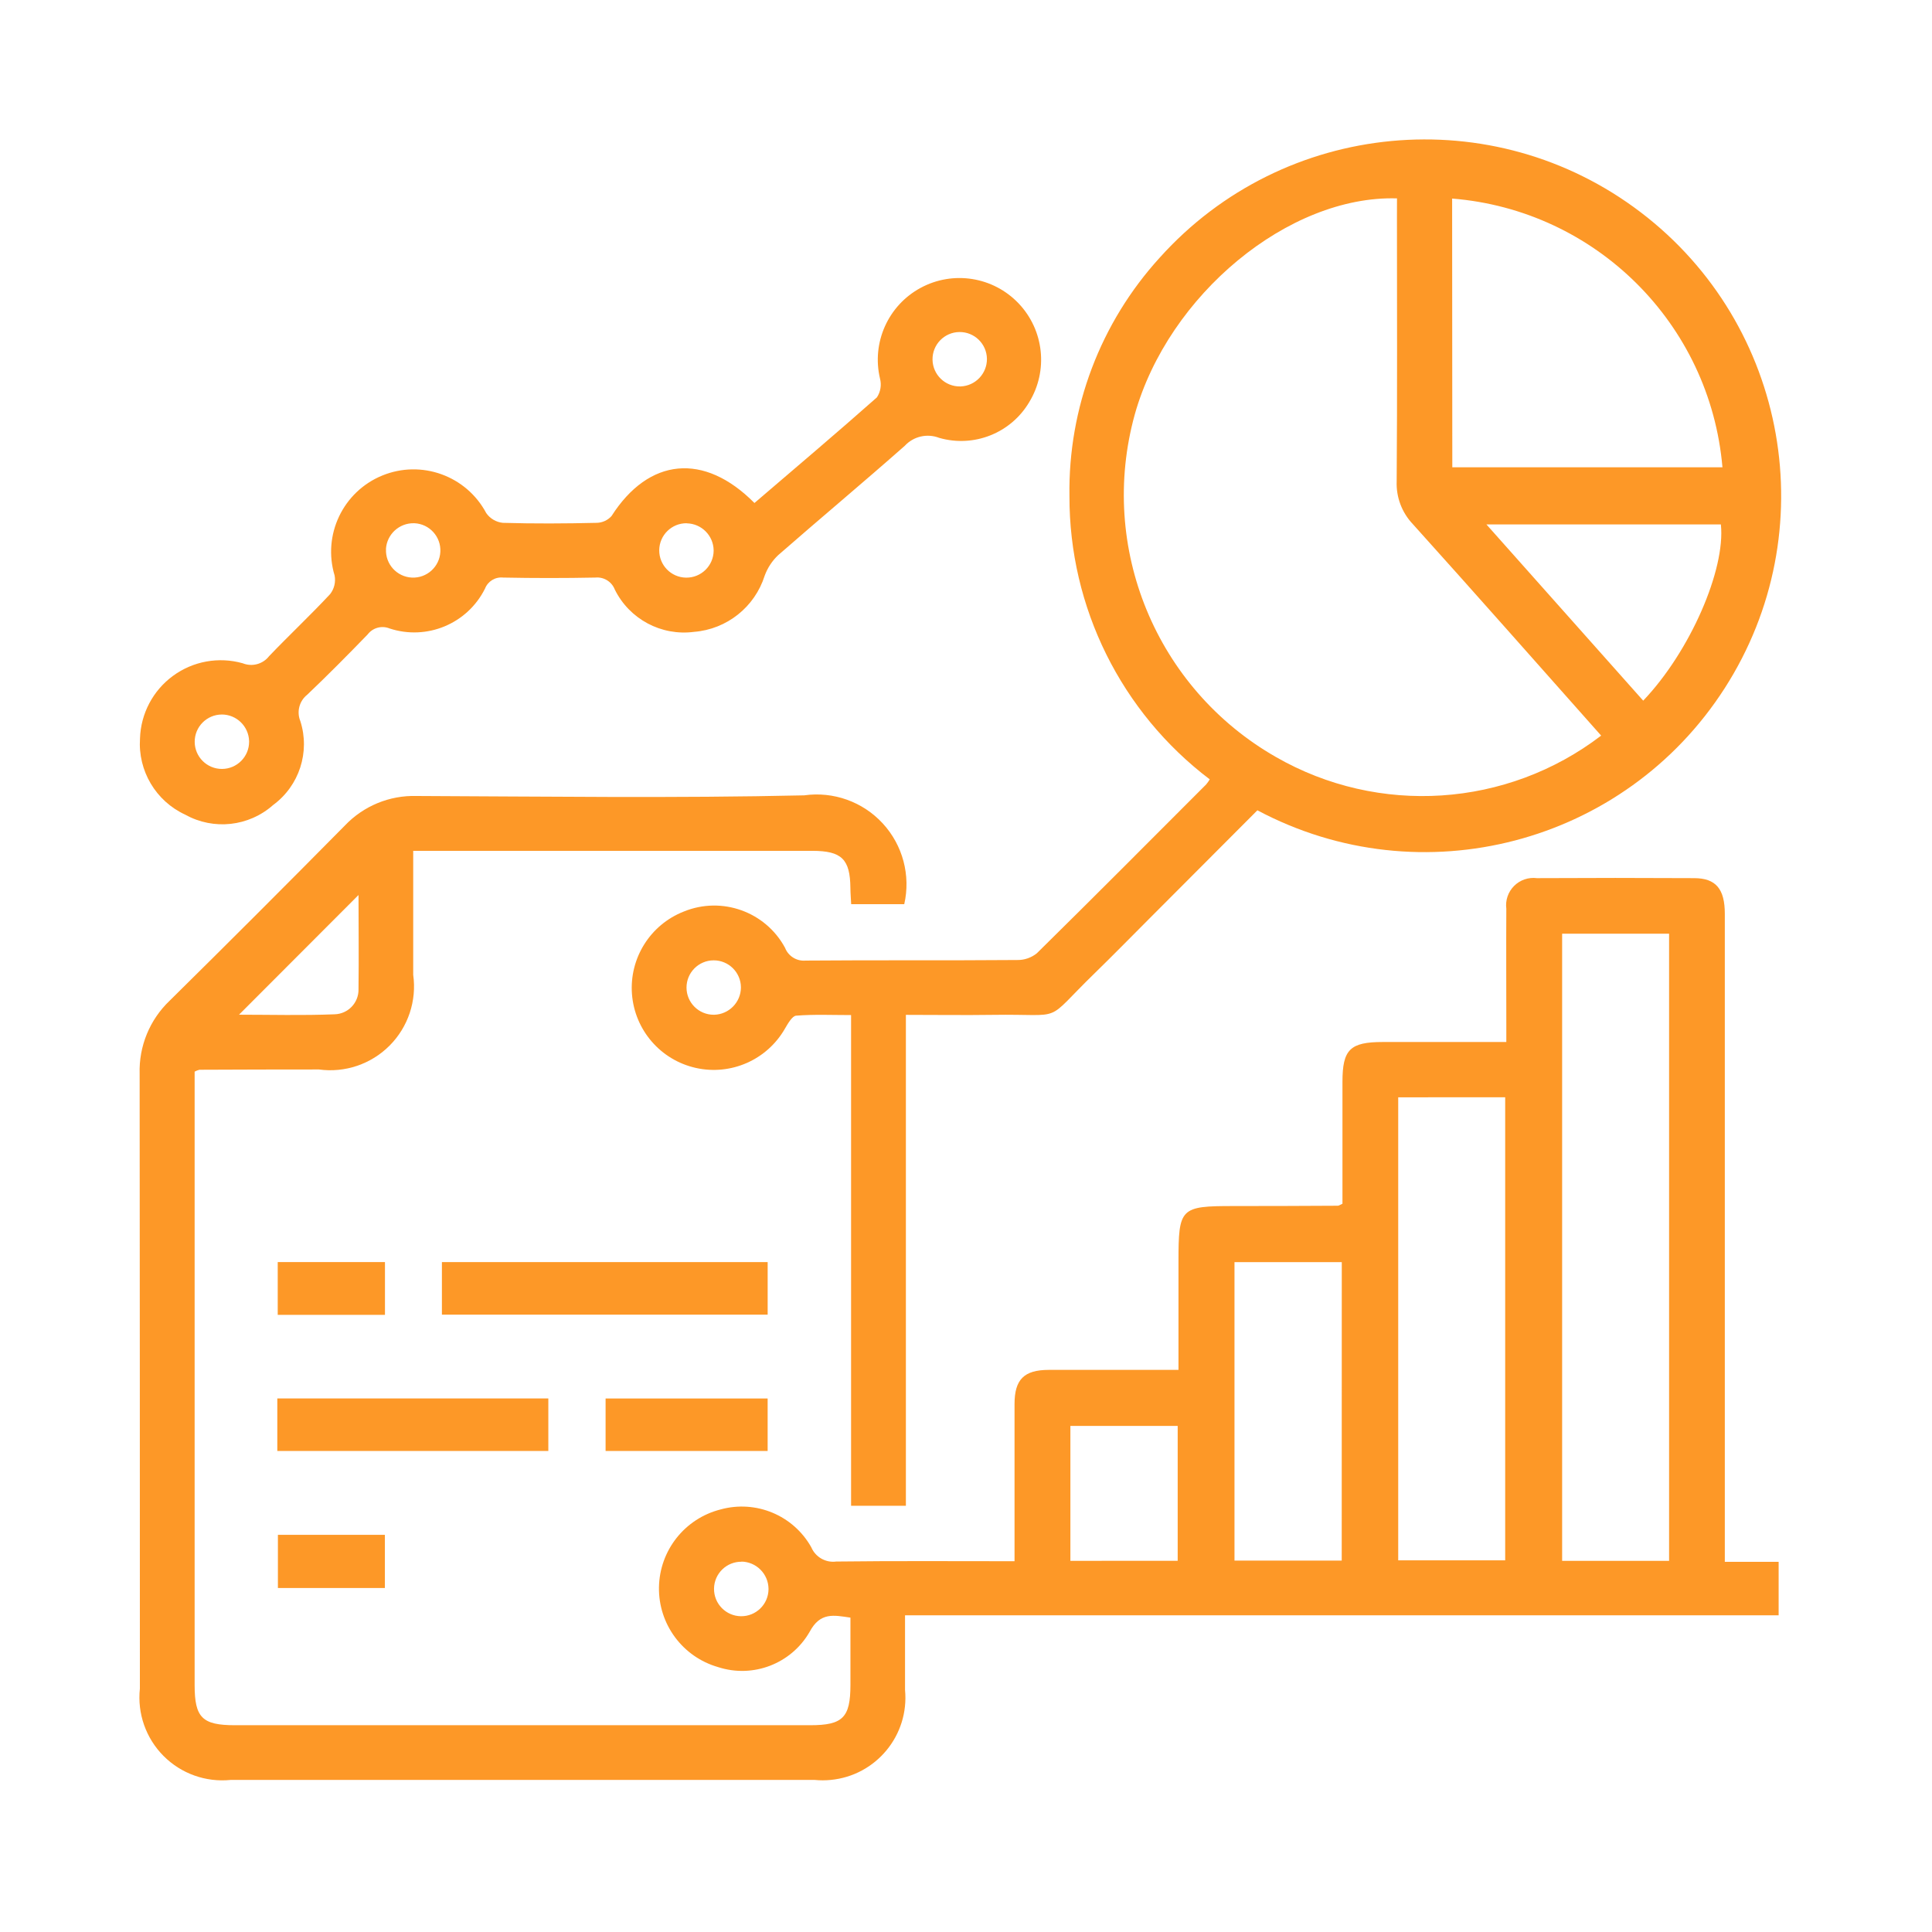
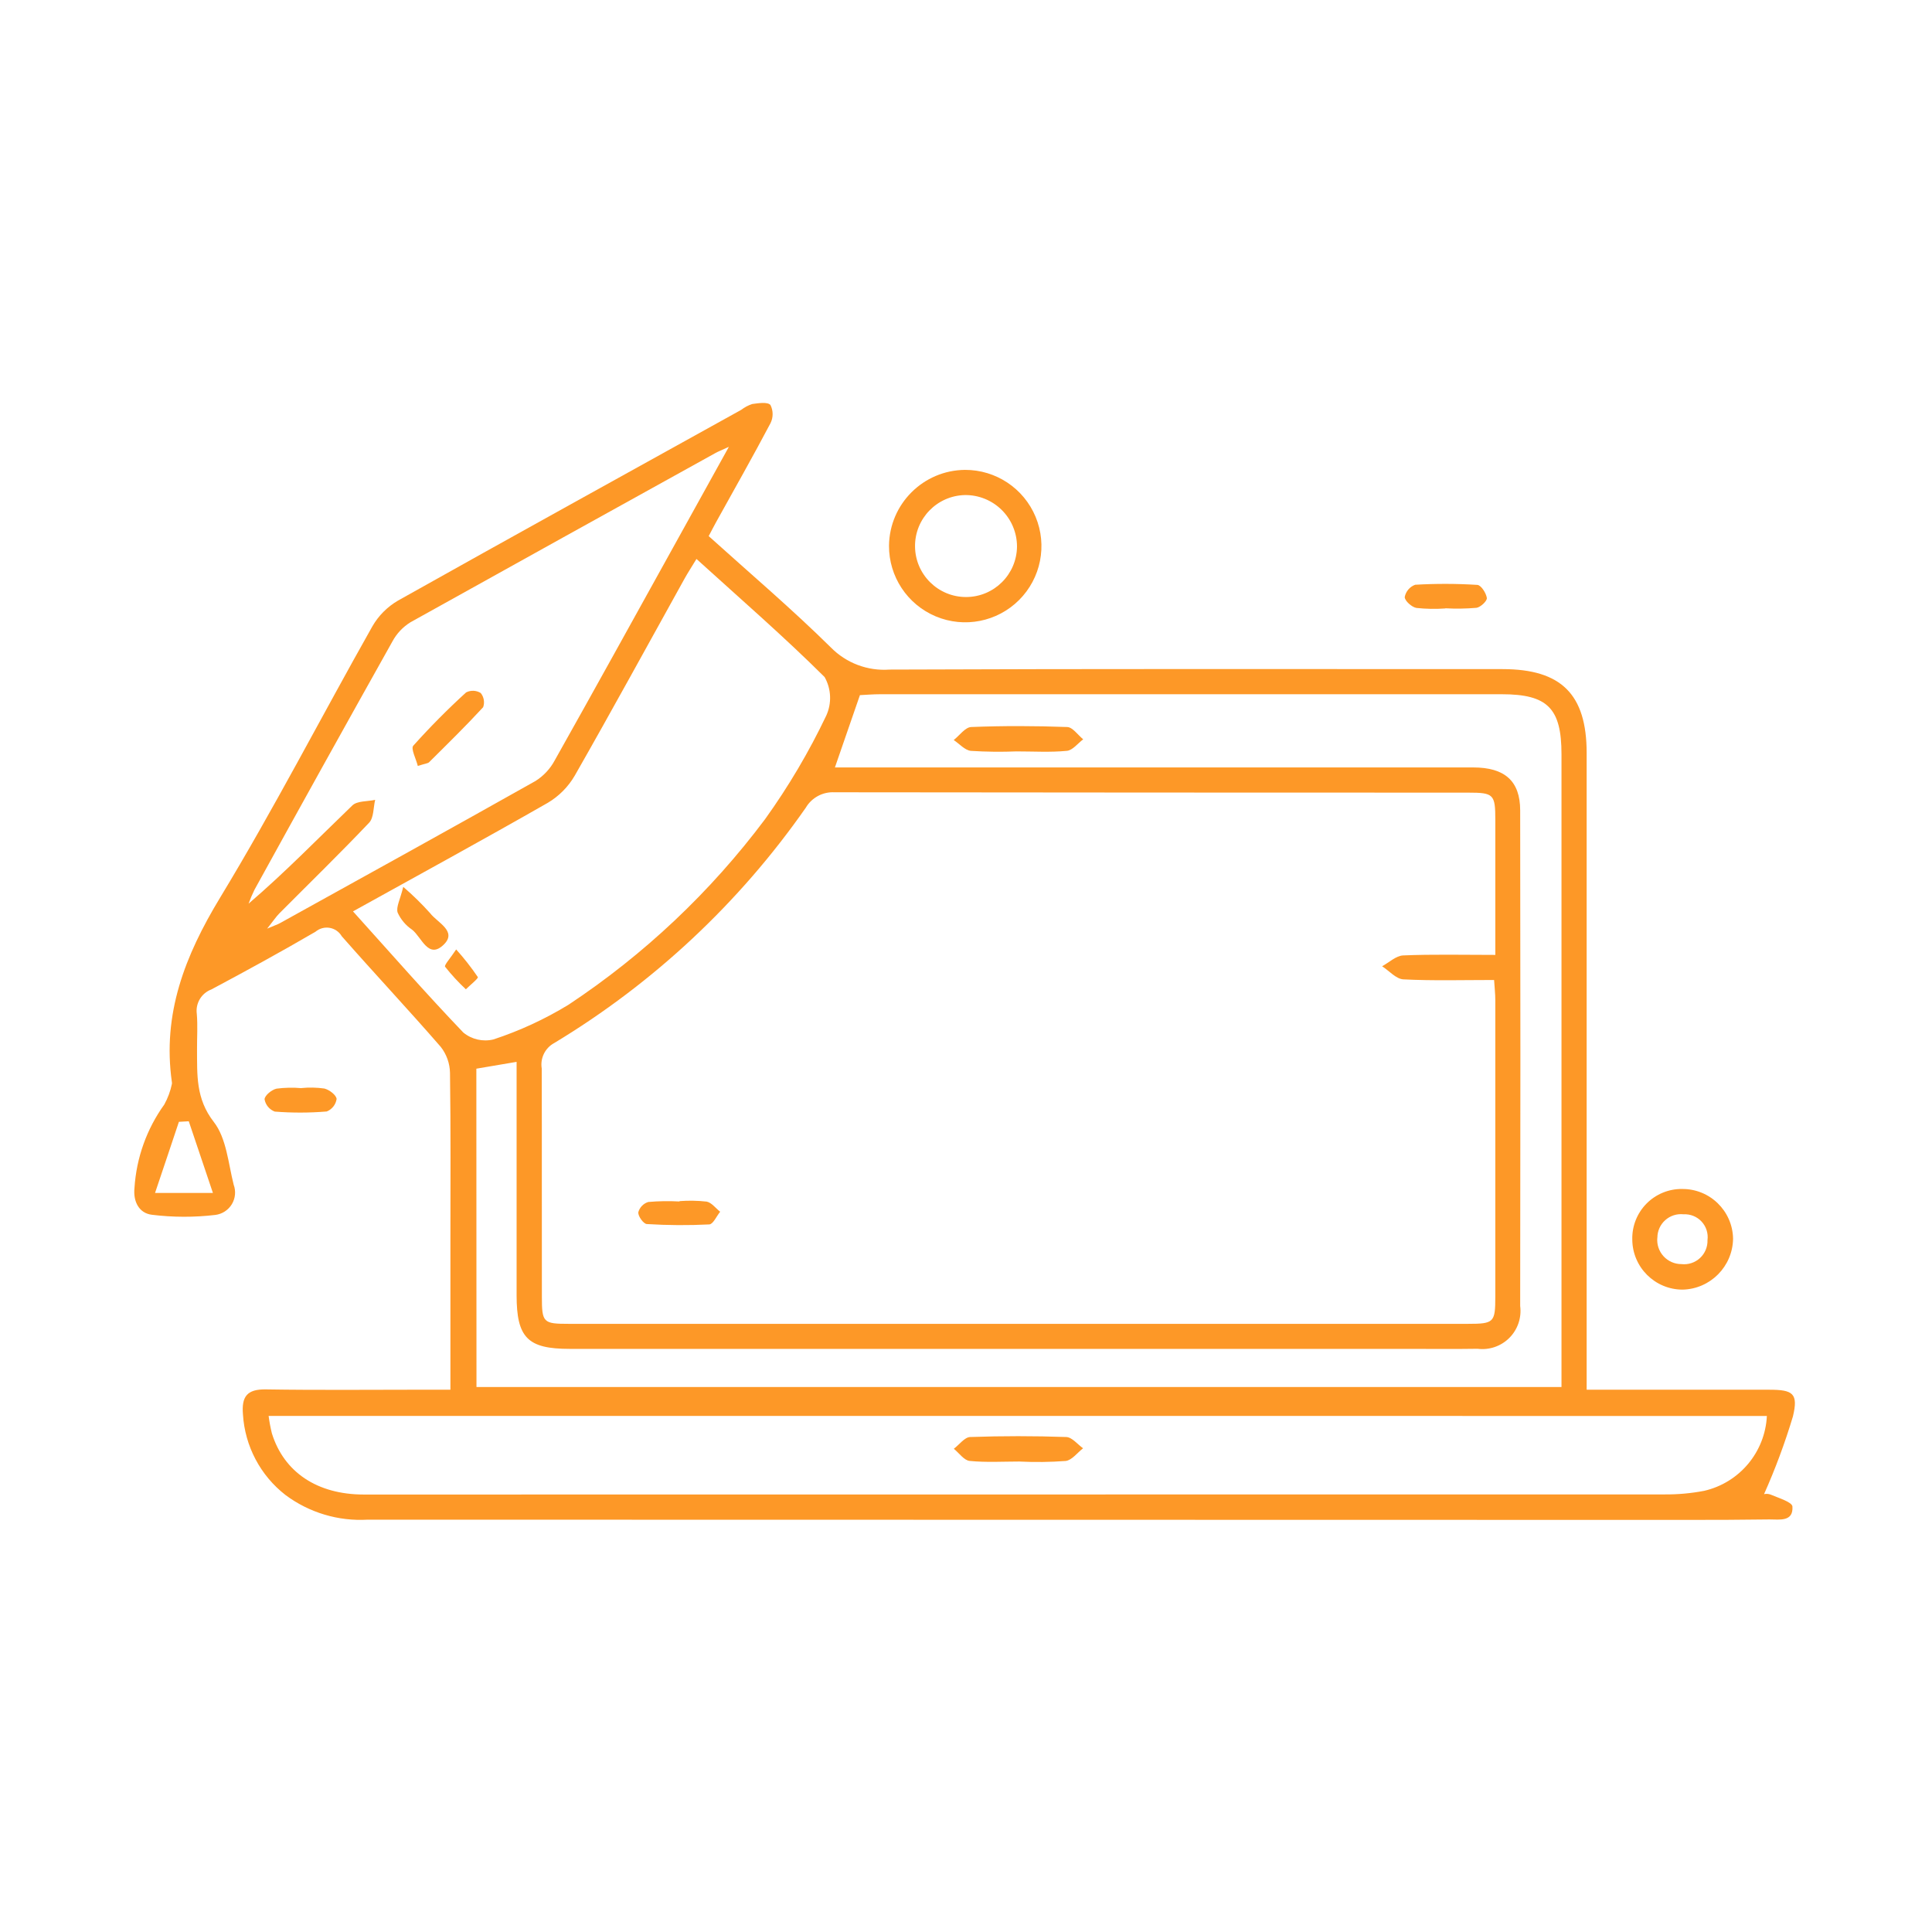
- <svg xmlns="http://www.w3.org/2000/svg" width="97" height="97" viewBox="0 0 97 97">
+ <svg xmlns="http://www.w3.org/2000/svg" width="120" height="120" viewBox="0 0 120 120">
  <defs>
    <clipPath id="clip-path">
-       <rect id="Rectángulo_35236" data-name="Rectángulo 35236" width="82.422" height="82.386" fill="#fd9827" />
+       <rect id="Rectángulo_35586" data-name="Rectángulo 35586" width="103.142" height="69.38" fill="#fd9827" />
    </clipPath>
  </defs>
-   <g id="Grupo_158215" data-name="Grupo 158215" transform="translate(-1224 -5459)">
-     <rect id="Rectángulo_35227" data-name="Rectángulo 35227" width="97" height="97" transform="translate(1224 5459)" fill="none" />
-     <g id="Grupo_158201" data-name="Grupo 158201" transform="translate(1231 5466)">
-       <g id="Grupo_158200" data-name="Grupo 158200" clip-path="url(#clip-path)">
-         <path id="Trazado_153104" data-name="Trazado 153104" d="M79.6,93.863h2.7v2.686H38.439v3.744a4.146,4.146,0,0,1-3.735,4.52,4.1,4.1,0,0,1-.8,0H4.58a4.16,4.16,0,0,1-4.557-4.585q0-15.433-.012-30.865a4.862,4.862,0,0,1,1.51-3.676q4.424-4.367,8.792-8.789a4.771,4.771,0,0,1,3.6-1.486c6.486.025,12.977.115,19.462-.032A4.508,4.508,0,0,1,38.4,60.845H35.735c-.012-.263-.036-.537-.039-.813-.014-1.447-.435-1.864-1.91-1.866H13.746v6.223a4.206,4.206,0,0,1-4.734,4.754q-3,0-6,.014a1.068,1.068,0,0,0-.24.095v30.8c0,1.633.383,2.014,2.017,2.014H33.68c1.633,0,2.016-.383,2.018-2.016V96.664c-.834-.12-1.514-.292-2.05.716a3.909,3.909,0,0,1-4.592,1.769,4.1,4.1,0,0,1,.125-7.917,4,4,0,0,1,4.551,1.9,1.191,1.191,0,0,0,1.253.716c2.94-.036,5.881-.016,8.952-.016V85.939c0-1.234.48-1.71,1.712-1.713h6.519V78.8c0-2.713.088-2.8,2.771-2.8q2.615,0,5.23-.016c.05,0,.1-.041.232-.1V69.764c0-1.625.382-2,2.027-2h6.2v-.858c0-1.943-.011-3.887,0-5.83a1.372,1.372,0,0,1,1.536-1.539q3.939-.022,7.889,0c1.1,0,1.545.547,1.545,1.79V93.863Zm-8.17-31.536V93.813H76.8V62.327ZM63.2,70.541V93.788h5.371V70.538Zm-2.833,8.275H54.98V93.8h5.384ZM52.128,93.811V87.038H46.741v6.775ZM11.006,60.378,5,66.393c1.565,0,3.181.045,4.793-.02A1.234,1.234,0,0,0,11,65.118c0-.022,0-.044,0-.066.02-1.565,0-3.13,0-4.674Zm19.229,33.48a1.368,1.368,0,1,0,1.35,1.385V95.22a1.382,1.382,0,0,0-1.368-1.369Z" transform="translate(0 -22.448)" fill="#fd9827" />
-         <path id="Trazado_153105" data-name="Trazado 153105" d="M73,33.683l-5.43,5.443c-.908.909-1.809,1.83-2.73,2.727-2.65,2.576-1.4,2.043-5.11,2.1-1.432.021-2.865,0-4.378,0V68.6H52.6V43.964c-.96,0-1.864-.042-2.759.03-.2.016-.414.4-.56.648A4.118,4.118,0,1,1,44.2,38.766a4.042,4.042,0,0,1,5.084,1.819,1.012,1.012,0,0,0,1.035.643c3.543-.029,7.089,0,10.631-.029a1.52,1.52,0,0,0,.979-.34c2.85-2.807,5.672-5.645,8.5-8.476a2.09,2.09,0,0,0,.179-.253,17.785,17.785,0,0,1-7.044-14.218A17.378,17.378,0,0,1,68.1,5.932,17.89,17.89,0,1,1,73,33.683ZM80.009,2.96C74.566,2.8,68.53,7.807,66.844,13.807a15.155,15.155,0,0,0,7.086,17.2,14.778,14.778,0,0,0,16.329-1.074c-3.149-3.543-6.284-7.1-9.457-10.621a2.952,2.952,0,0,1-.809-2.148c.033-4.428.014-8.854.014-13.281Zm2.777,13.5H96.349A14.811,14.811,0,0,0,82.777,2.969ZM92.37,28.178c2.352-2.462,4.141-6.583,3.9-8.847H84.5Zm-45.3,14.4a1.366,1.366,0,1,0-1.362,1.37h.018a1.381,1.381,0,0,0,1.344-1.363Z" transform="translate(-16.87 0)" fill="#fd9827" />
-         <path id="Trazado_153106" data-name="Trazado 153106" d="M30.895,22.988c2.09-1.791,4.138-3.522,6.145-5.3a1.171,1.171,0,0,0,.156-.947,4.1,4.1,0,1,1,7.49,1.189,3.974,3.974,0,0,1-4.517,1.79,1.579,1.579,0,0,0-1.731.4c-2.1,1.855-4.247,3.647-6.354,5.489a2.684,2.684,0,0,0-.677,1.029A4.057,4.057,0,0,1,27.86,29.46a3.876,3.876,0,0,1-3.98-2.126.947.947,0,0,0-.976-.6q-2.313.046-4.627,0a.878.878,0,0,0-.913.555,3.968,3.968,0,0,1-4.791,2,.938.938,0,0,0-1.1.3c-.994,1.026-2,2.044-3.033,3.025a1.138,1.138,0,0,0-.346,1.329,3.793,3.793,0,0,1-1.368,4.211,3.835,3.835,0,0,1-4.412.484A3.921,3.921,0,0,1,.043,34.814,4.056,4.056,0,0,1,5.2,31.037a1.139,1.139,0,0,0,1.325-.358c1.006-1.053,2.072-2.05,3.064-3.115a1.165,1.165,0,0,0,.225-.933A4.136,4.136,0,0,1,17.428,23.5a1.163,1.163,0,0,0,.829.486c1.57.046,3.142.037,4.712,0a1.028,1.028,0,0,0,.748-.341c1.869-2.928,4.645-3.21,7.178-.653m11.67-7.241a1.366,1.366,0,1,0-1.346,1.387h.021a1.375,1.375,0,0,0,1.325-1.388ZM12.394,25.306a1.366,1.366,0,1,0,1.43-1.3H13.8a1.38,1.38,0,0,0-1.409,1.3Zm15.1-1.3a1.366,1.366,0,1,0,1.35,1.382v-.021a1.376,1.376,0,0,0-1.35-1.356ZM4.148,33.61a1.366,1.366,0,1,0,1.373,1.359v-.021a1.375,1.375,0,0,0-1.373-1.339Z" transform="translate(-0.014 -4.736)" fill="#fd9827" />
-         <rect id="Rectángulo_35231" data-name="Rectángulo 35231" width="16.355" height="2.639" transform="translate(15.187 56.366)" fill="#fd9827" />
-         <rect id="Rectángulo_35232" data-name="Rectángulo 35232" width="13.607" height="2.637" transform="translate(6.923 63.212)" fill="#fd9827" />
-         <rect id="Rectángulo_35233" data-name="Rectángulo 35233" width="8.136" height="2.635" transform="translate(23.405 63.214)" fill="#fd9827" />
-         <rect id="Rectángulo_35234" data-name="Rectángulo 35234" width="5.384" height="2.65" transform="translate(6.944 56.365)" fill="#fd9827" />
-         <rect id="Rectángulo_35235" data-name="Rectángulo 35235" width="5.371" height="2.67" transform="translate(6.953 70.059)" fill="#fd9827" />
+   <g id="Grupo_159290" data-name="Grupo 159290" transform="translate(5382 5196)">
+     <g id="Grupo_159283" data-name="Grupo 159283" transform="translate(-102.66 -348.972)">
+       <g id="Grupo_159277" data-name="Grupo 159277" transform="translate(-5271 -4822)">
+         <g id="Grupo_158733" data-name="Grupo 158733" transform="translate(0 0)" clip-path="url(#clip-path)">
+           <path id="Trazado_153955" data-name="Trazado 153955" d="M19.636,61.288V52.125c0-3.507.025-7.014-.026-10.521a2.7,2.7,0,0,0-.575-1.61c-2.016-2.321-4.122-4.562-6.15-6.873a1.078,1.078,0,0,0-1.627-.279c-2.129,1.242-4.293,2.427-6.469,3.586a1.418,1.418,0,0,0-.905,1.522c.062.731.009,1.471.014,2.207.012,1.571-.086,3.054,1.041,4.5.787,1.012.9,2.57,1.235,3.9a1.4,1.4,0,0,1-1.137,1.876A16.378,16.378,0,0,1,1.1,50.424C.3,50.33-.078,49.61.013,48.755a9.942,9.942,0,0,1,1.851-5.179,4.53,4.53,0,0,0,.471-1.268.293.293,0,0,0,0-.129c-.6-4.235.812-7.85,2.991-11.444,3.339-5.506,6.293-11.245,9.461-16.857a4.388,4.388,0,0,1,1.59-1.6C23.468,8.3,30.589,4.37,37.7.427a2.258,2.258,0,0,1,.683-.361c.384-.053.952-.142,1.131.06a1.265,1.265,0,0,1,0,1.137c-1.09,2.065-2.244,4.1-3.375,6.139-.144.261-.28.526-.461.869,2.548,2.3,5.157,4.515,7.585,6.912a4.639,4.639,0,0,0,3.648,1.378c12.691-.052,25.382-.031,38.074-.029,3.651,0,5.224,1.568,5.225,5.209q0,18.9,0,37.8v1.749h1.465c3.292,0,6.584-.006,9.876,0,1.474,0,1.816.229,1.47,1.663a40.338,40.338,0,0,1-1.793,4.823.693.693,0,0,1,.428.035c.484.207,1.317.458,1.335.736.063.958-.8.8-1.422.8-1.689.024-3.379.029-5.068.029q-41-.01-81.995-.015a7.785,7.785,0,0,1-5.112-1.53A6.873,6.873,0,0,1,6.75,62.825C6.658,61.717,7,61.25,8.177,61.27c3.291.053,6.584.018,9.876.018h1.584m64.9-27.007c0-2.932,0-5.655,0-8.377,0-1.6-.1-1.7-1.693-1.7q-19.677,0-39.353-.022a1.949,1.949,0,0,0-1.784.962,51.493,51.493,0,0,1-15.618,14.61,1.518,1.518,0,0,0-.781,1.583c.014,4.717,0,9.434.009,14.151,0,1.635.073,1.71,1.671,1.71q27.925,0,55.848,0c1.614,0,1.7-.086,1.7-1.681q0-9.218,0-18.435c0-.376-.045-.752-.075-1.241-1.931,0-3.786.055-5.634-.039-.454-.023-.882-.53-1.322-.814.436-.235.863-.655,1.308-.673,1.849-.077,3.7-.032,5.726-.032M21.255,61.124H88.647V59.752q0-18.965,0-37.93c0-2.861-.864-3.729-3.714-3.73q-19.3,0-38.6,0c-.464,0-.927.041-1.262.056l-1.553,4.491h1.569q19.038,0,38.076,0c1.96,0,2.914.84,2.918,2.663q.026,15.393,0,30.786a2.369,2.369,0,0,1-2.647,2.659c-1.473.023-2.946.006-4.418.006q-25.991,0-51.981,0c-2.6,0-3.286-.694-3.288-3.327q0-1.949,0-3.9v-10.6l-2.5.424ZM8.344,62.916A9.875,9.875,0,0,0,8.547,64c.75,2.414,2.819,3.8,5.709,3.8q40.4,0,80.806-.007a12.474,12.474,0,0,0,2.451-.224,5.027,5.027,0,0,0,3.891-4.649Zm5.243-31.335c2.306,2.557,4.523,5.092,6.85,7.523a2.149,2.149,0,0,0,1.869.43,22.347,22.347,0,0,0,4.665-2.156A49.212,49.212,0,0,0,39.178,25.855a41.971,41.971,0,0,0,3.8-6.43,2.642,2.642,0,0,0-.1-2.4c-2.531-2.517-5.234-4.861-7.959-7.335-.313.515-.544.868-.748,1.236-2.265,4.078-4.5,8.174-6.814,12.225a4.731,4.731,0,0,1-1.675,1.687c-3.974,2.272-7.993,4.466-12.1,6.743M36.936,2.723c-.525.241-.684.3-.832.384Q26.622,8.353,17.153,13.623a3.164,3.164,0,0,0-1.119,1.19q-4.315,7.7-8.57,15.428A8.752,8.752,0,0,0,7.1,31.1c2.276-1.952,4.326-4.062,6.444-6.1.3-.292.937-.241,1.418-.348-.117.481-.08,1.109-.376,1.421-1.818,1.915-3.713,3.758-5.575,5.631-.208.209-.372.463-.757.947.487-.207.646-.259.79-.338,5.3-2.935,10.6-5.861,15.877-8.832A3.425,3.425,0,0,0,26.115,22.2C28.576,17.824,31,13.429,33.432,9.042l3.5-6.318M1.294,49.068H4.885l-1.5-4.452-.613.035c-.453,1.348-.9,2.7-1.482,4.417" transform="translate(0 0)" fill="#fd9827" />
+           <path id="Trazado_153956" data-name="Trazado 153956" d="M89.842,7.549a4.734,4.734,0,1,1-4.717,4.705,4.763,4.763,0,0,1,4.717-4.705m0,1.564a3.167,3.167,0,1,0,3.233,3.192,3.2,3.2,0,0,0-3.233-3.192" transform="translate(-38.247 -3.392)" fill="#fd9827" />
+           <path id="Trazado_153957" data-name="Trazado 153957" d="M172.046,88.655a3.139,3.139,0,0,1,3.169,3.088,3.211,3.211,0,0,1-3.124,3.163,3.129,3.129,0,0,1-3.136-3.12,3.063,3.063,0,0,1,3.092-3.132m-1.537,3.027a1.5,1.5,0,0,0,1.5,1.64,1.454,1.454,0,0,0,1.617-1.494,1.42,1.42,0,0,0-1.486-1.6,1.464,1.464,0,0,0-1.627,1.454" transform="translate(-75.911 -39.833)" fill="#fd9827" />
+           <path id="Trazado_153958" data-name="Trazado 153958" d="M145.815,21.933a10.058,10.058,0,0,1-1.8-.032c-.291-.053-.722-.439-.724-.678a1.013,1.013,0,0,1,.649-.762,31.828,31.828,0,0,1,3.863.009c.228.014.547.509.589.813.025.181-.39.574-.645.611a13.835,13.835,0,0,1-1.931.029v.01" transform="translate(-64.381 -9.169)" fill="#fd9827" />
+           <path id="Trazado_153959" data-name="Trazado 153959" d="M16.989,77.246a6.019,6.019,0,0,1,1.418.029c.307.076.739.4.763.651a.994.994,0,0,1-.615.775,20.158,20.158,0,0,1-3.226.007,1,1,0,0,1-.635-.765c.013-.243.446-.594.747-.661a7.209,7.209,0,0,1,1.548-.03v0" transform="translate(-6.602 -34.693)" fill="#fd9827" />
+           <path id="Trazado_153960" data-name="Trazado 153960" d="M59.406,90a9.057,9.057,0,0,1,1.682.029c.309.059.563.411.842.631-.225.275-.437.775-.676.787a34.52,34.52,0,0,1-3.879-.023c-.206-.012-.543-.48-.531-.724a.926.926,0,0,1,.62-.647,13.568,13.568,0,0,1,1.941-.031V90" transform="translate(-25.54 -40.424)" fill="#fd9827" />
+           <path id="Trazado_153961" data-name="Trazado 153961" d="M96.34,38.017a27.652,27.652,0,0,1-2.852-.032c-.374-.039-.712-.438-1.066-.673.36-.282.712-.793,1.083-.808,1.987-.08,3.98-.074,5.968,0,.34.012.662.5.992.763-.336.25-.656.682-1.013.716-1.029.1-2.073.034-3.112.035" transform="translate(-41.525 -16.375)" fill="#fd9827" />
+           <path id="Trazado_153962" data-name="Trazado 153962" d="M96.534,118.109c-1.039,0-2.084.065-3.114-.037-.349-.034-.657-.491-.984-.755.338-.254.667-.718,1.013-.73,1.989-.07,3.983-.07,5.972,0,.355.012.7.455,1.042.7-.357.275-.692.74-1.078.787a23.329,23.329,0,0,1-2.853.037" transform="translate(-41.532 -52.359)" fill="#fd9827" />
+           <path id="Trazado_153963" data-name="Trazado 153963" d="M30.028,54.578A17.858,17.858,0,0,1,31.7,56.214c.441.583,1.694,1.115.851,1.946-.964.95-1.377-.455-1.97-.92a2.546,2.546,0,0,1-.9-1.064c-.108-.344.157-.806.349-1.6" transform="translate(-13.323 -24.522)" fill="#fd9827" />
+           <path id="Trazado_153964" data-name="Trazado 153964" d="M35.736,61.633a15.977,15.977,0,0,1,1.348,1.719c.046.077-.481.5-.743.759a12.648,12.648,0,0,1-1.29-1.4c-.07-.1.331-.533.686-1.073" transform="translate(-15.745 -27.692)" fill="#fd9827" />
+           <path id="Trazado_153965" data-name="Trazado 153965" d="M31.713,37.13c-.111-.448-.444-1.071-.28-1.257a46.174,46.174,0,0,1,3.282-3.31.929.929,0,0,1,.906.037.918.918,0,0,1,.152.882c-1.081,1.174-2.223,2.291-3.356,3.416-.081.08-.24.084-.7.232" transform="translate(-14.103 -14.585)" fill="#fd9827" />
+         </g>
      </g>
    </g>
+     <rect id="Rectángulo_35821" data-name="Rectángulo 35821" width="120" height="120" transform="translate(-5382 -5196)" fill="none" />
  </g>
</svg>
